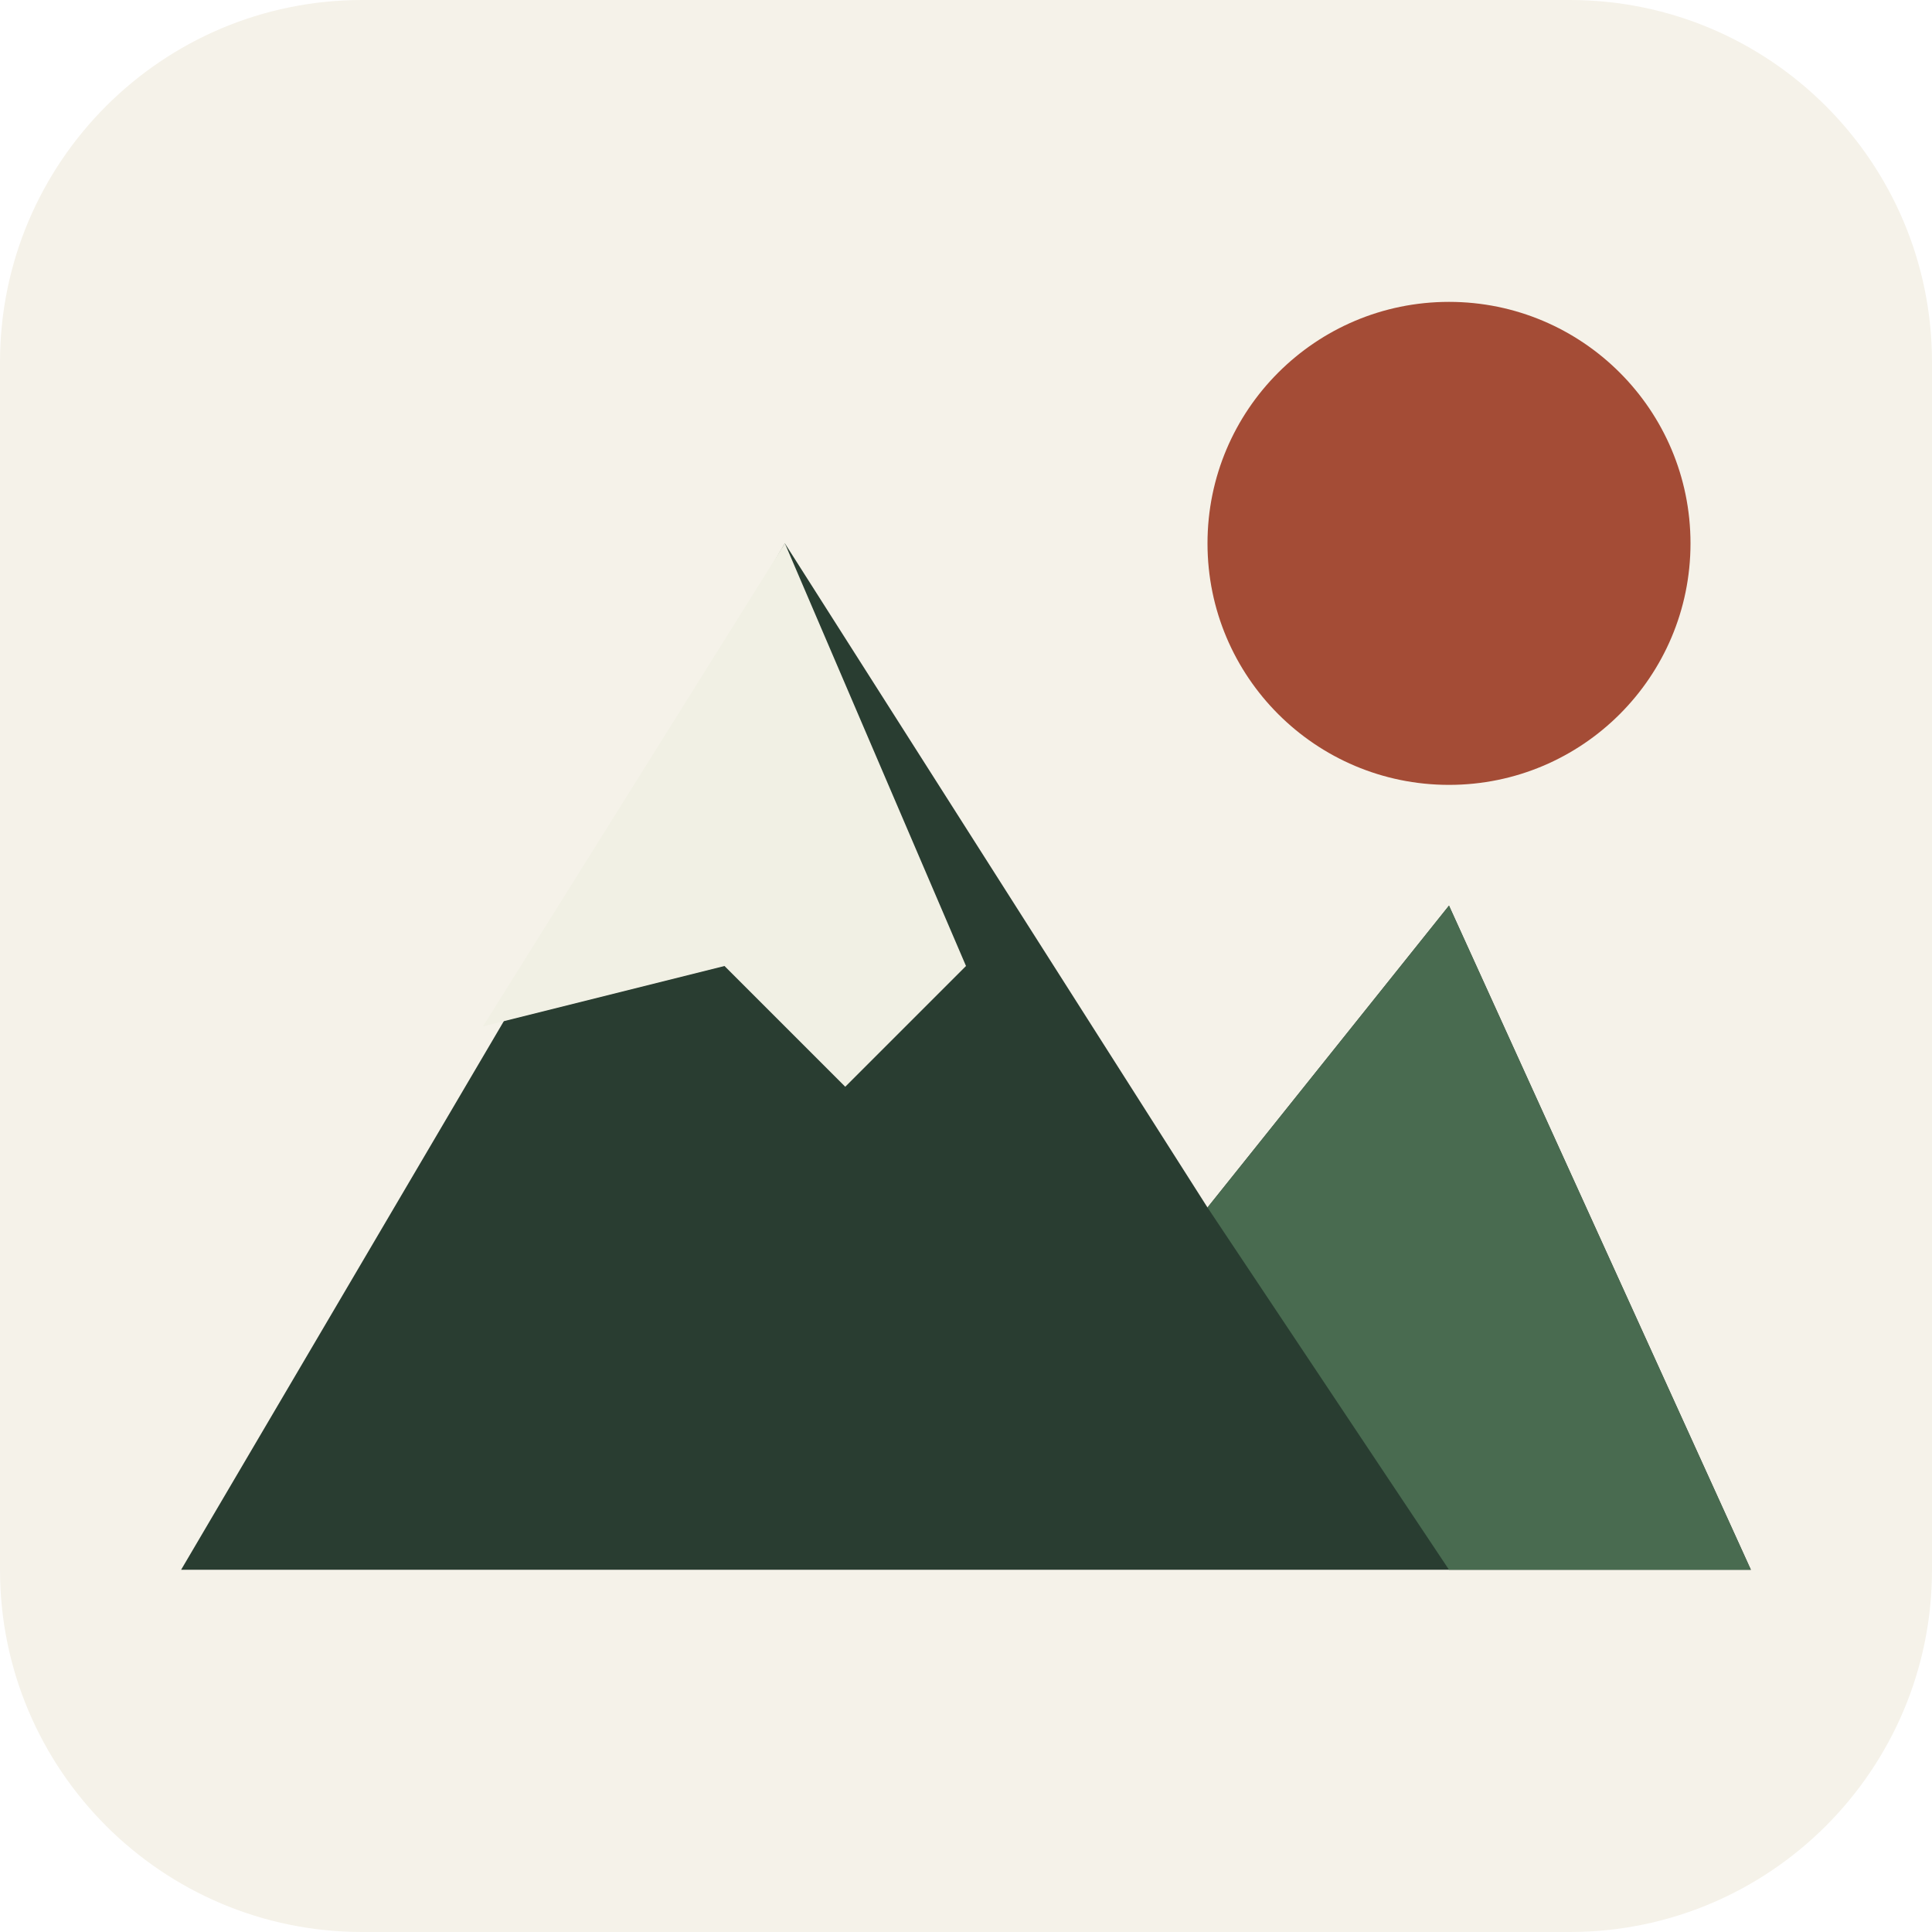
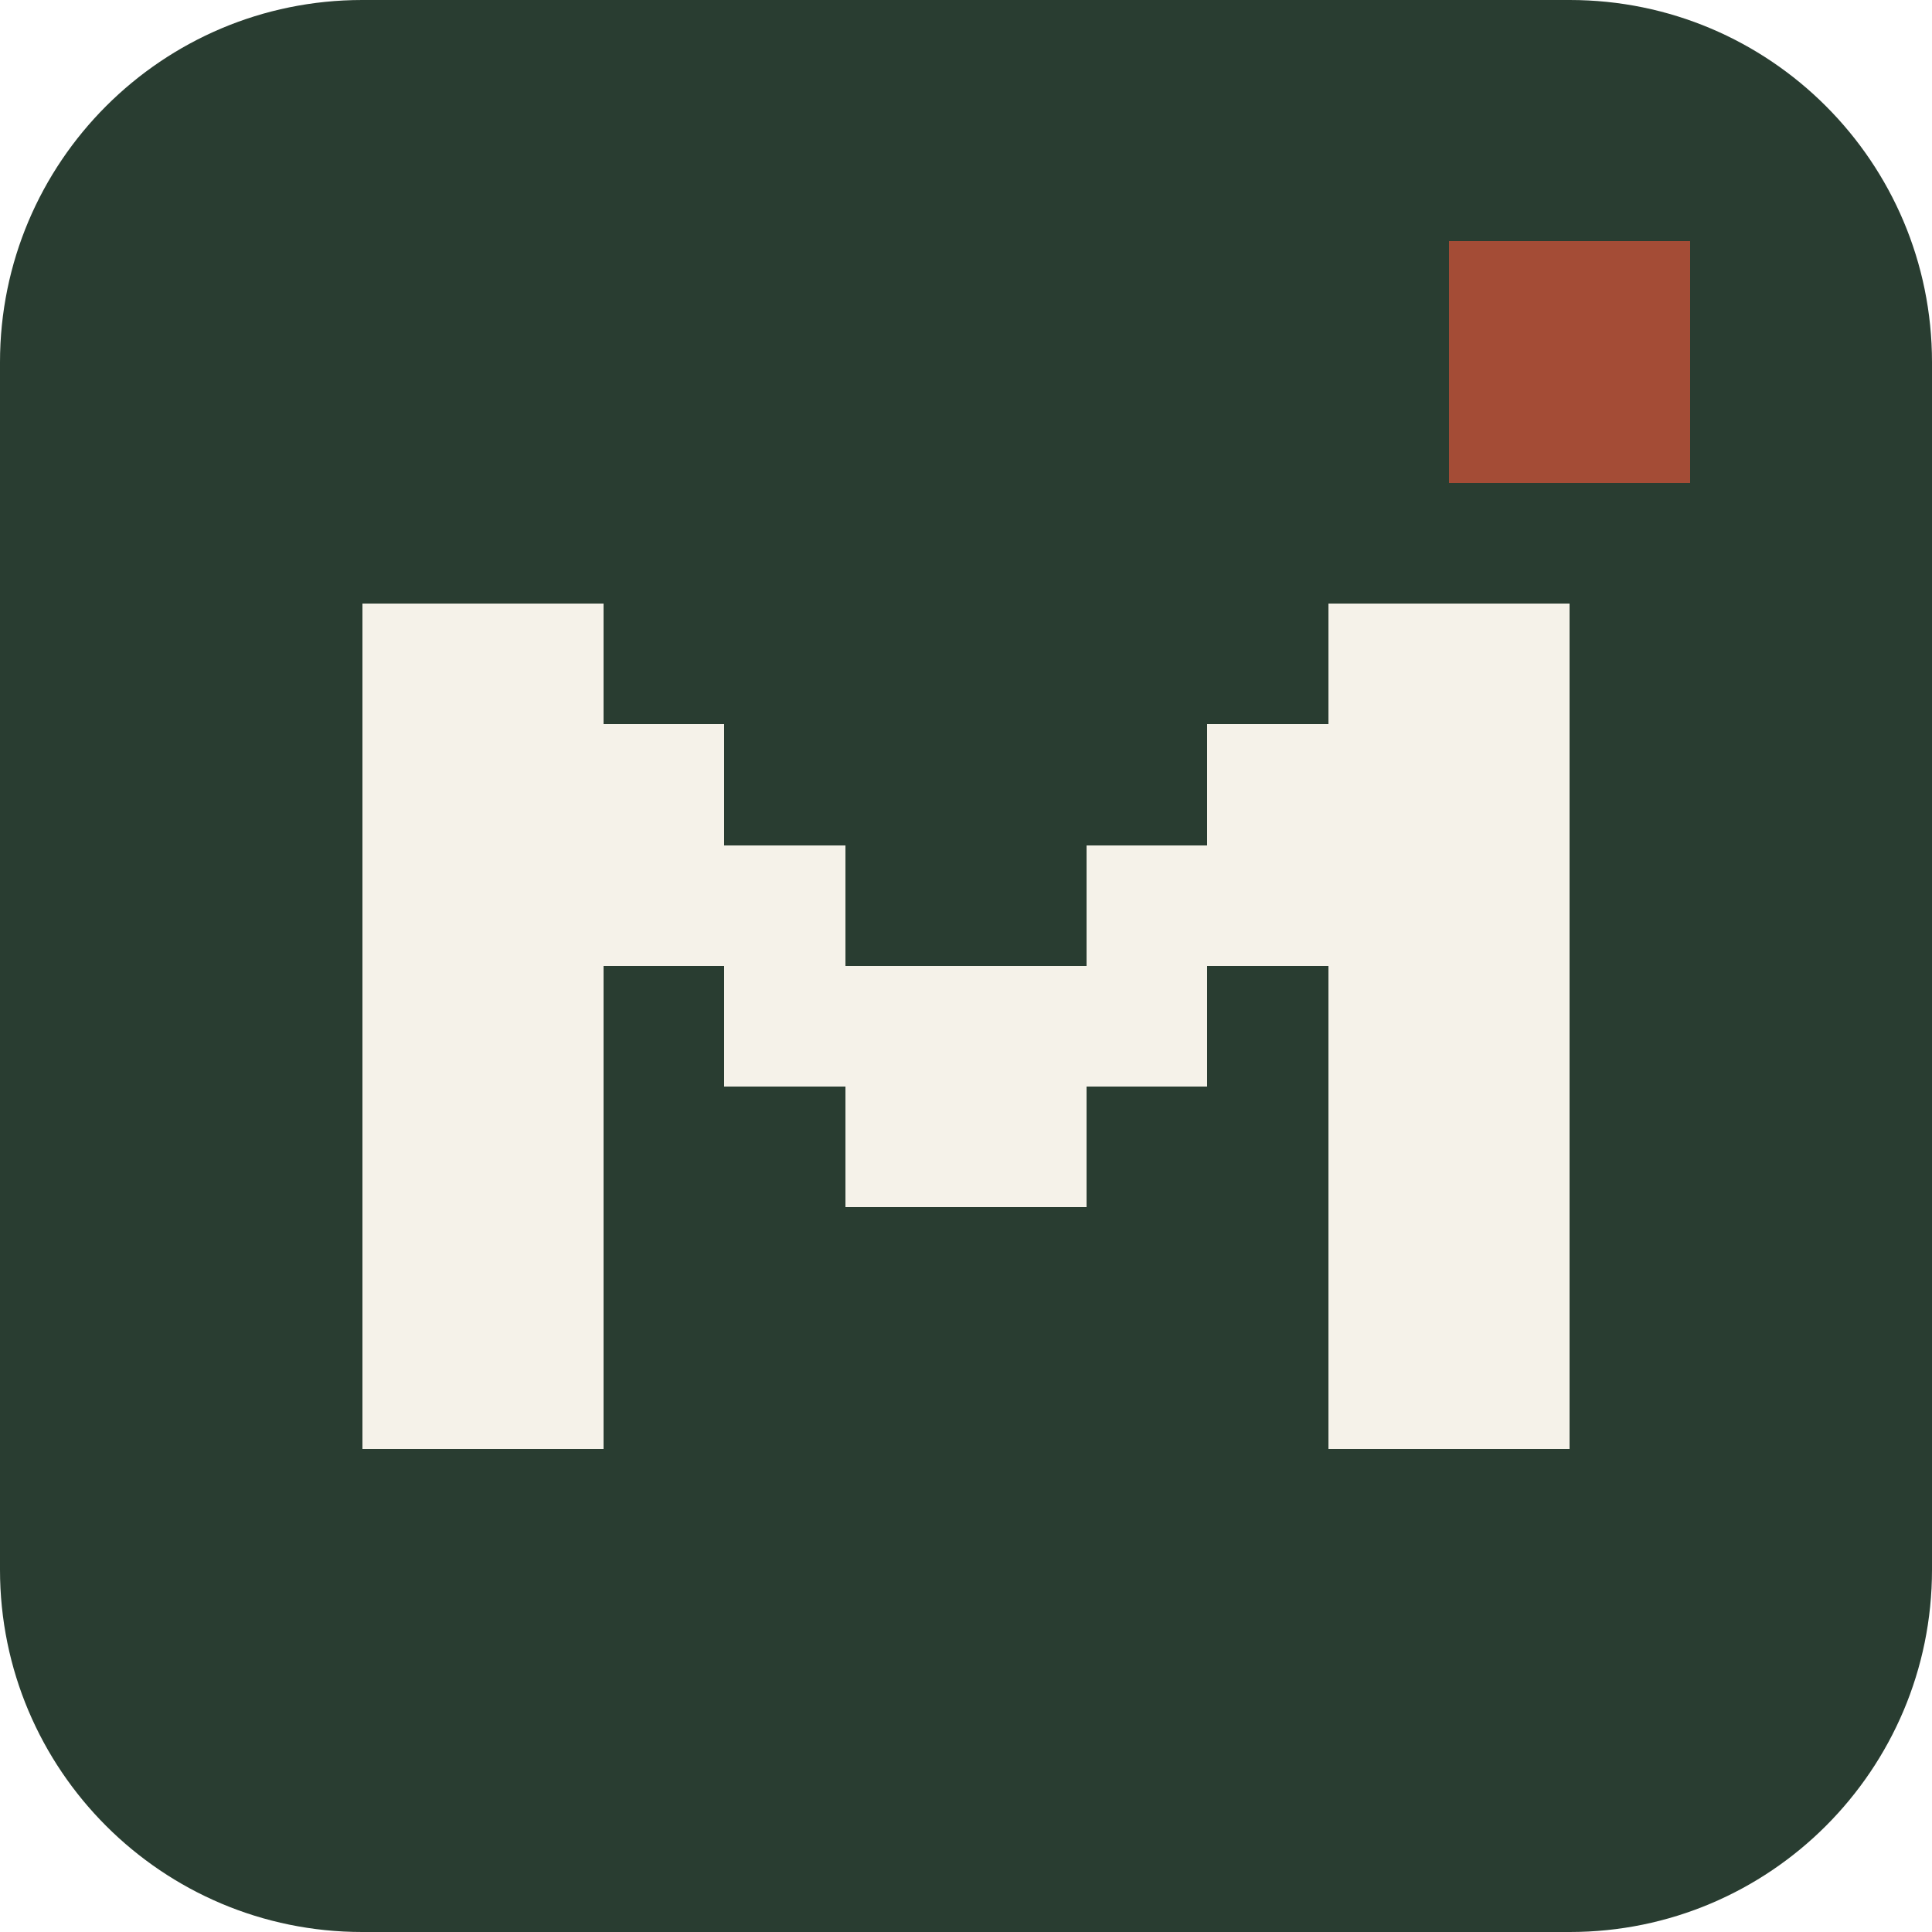
- <svg xmlns="http://www.w3.org/2000/svg" viewBox="0 0 32 32">
-   <rect width="32" height="32" rx="6" fill="#f5f2e9" />
-   <circle cx="24" cy="9" r="4" fill="#a44c36" />
-   <path d="M3 26L13 9L20 20L24 15L29 26Z" fill="#293d31" />
-   <path d="M13 9L8 17L12 16L14 18L16 16L13 9Z" fill="#f1f0e4" />
-   <path d="M20 20L24 15L29 26H24Z" fill="#496b50" />
+ <svg xmlns="http://www.w3.org/2000/svg" viewBox="0 0 16 16" shape-rendering="crispEdges">
+   <rect width="16" height="16" rx="3" fill="#293d31" shape-rendering="geometricPrecision" />
+   <rect x="12" y="2" width="2" height="2" fill="#a44c36" />
+   <g fill="#f5f2e9">
+     <rect x="3" y="5" width="2" height="7" />
+     <rect x="11" y="5" width="2" height="7" />
+     <rect x="5" y="6" width="1" height="2" />
+     <rect x="10" y="6" width="1" height="2" />
+     <rect x="6" y="7" width="1" height="2" />
+     <rect x="9" y="7" width="1" height="2" />
+     <rect x="7" y="8" width="2" height="2" />
+   </g>
</svg>
